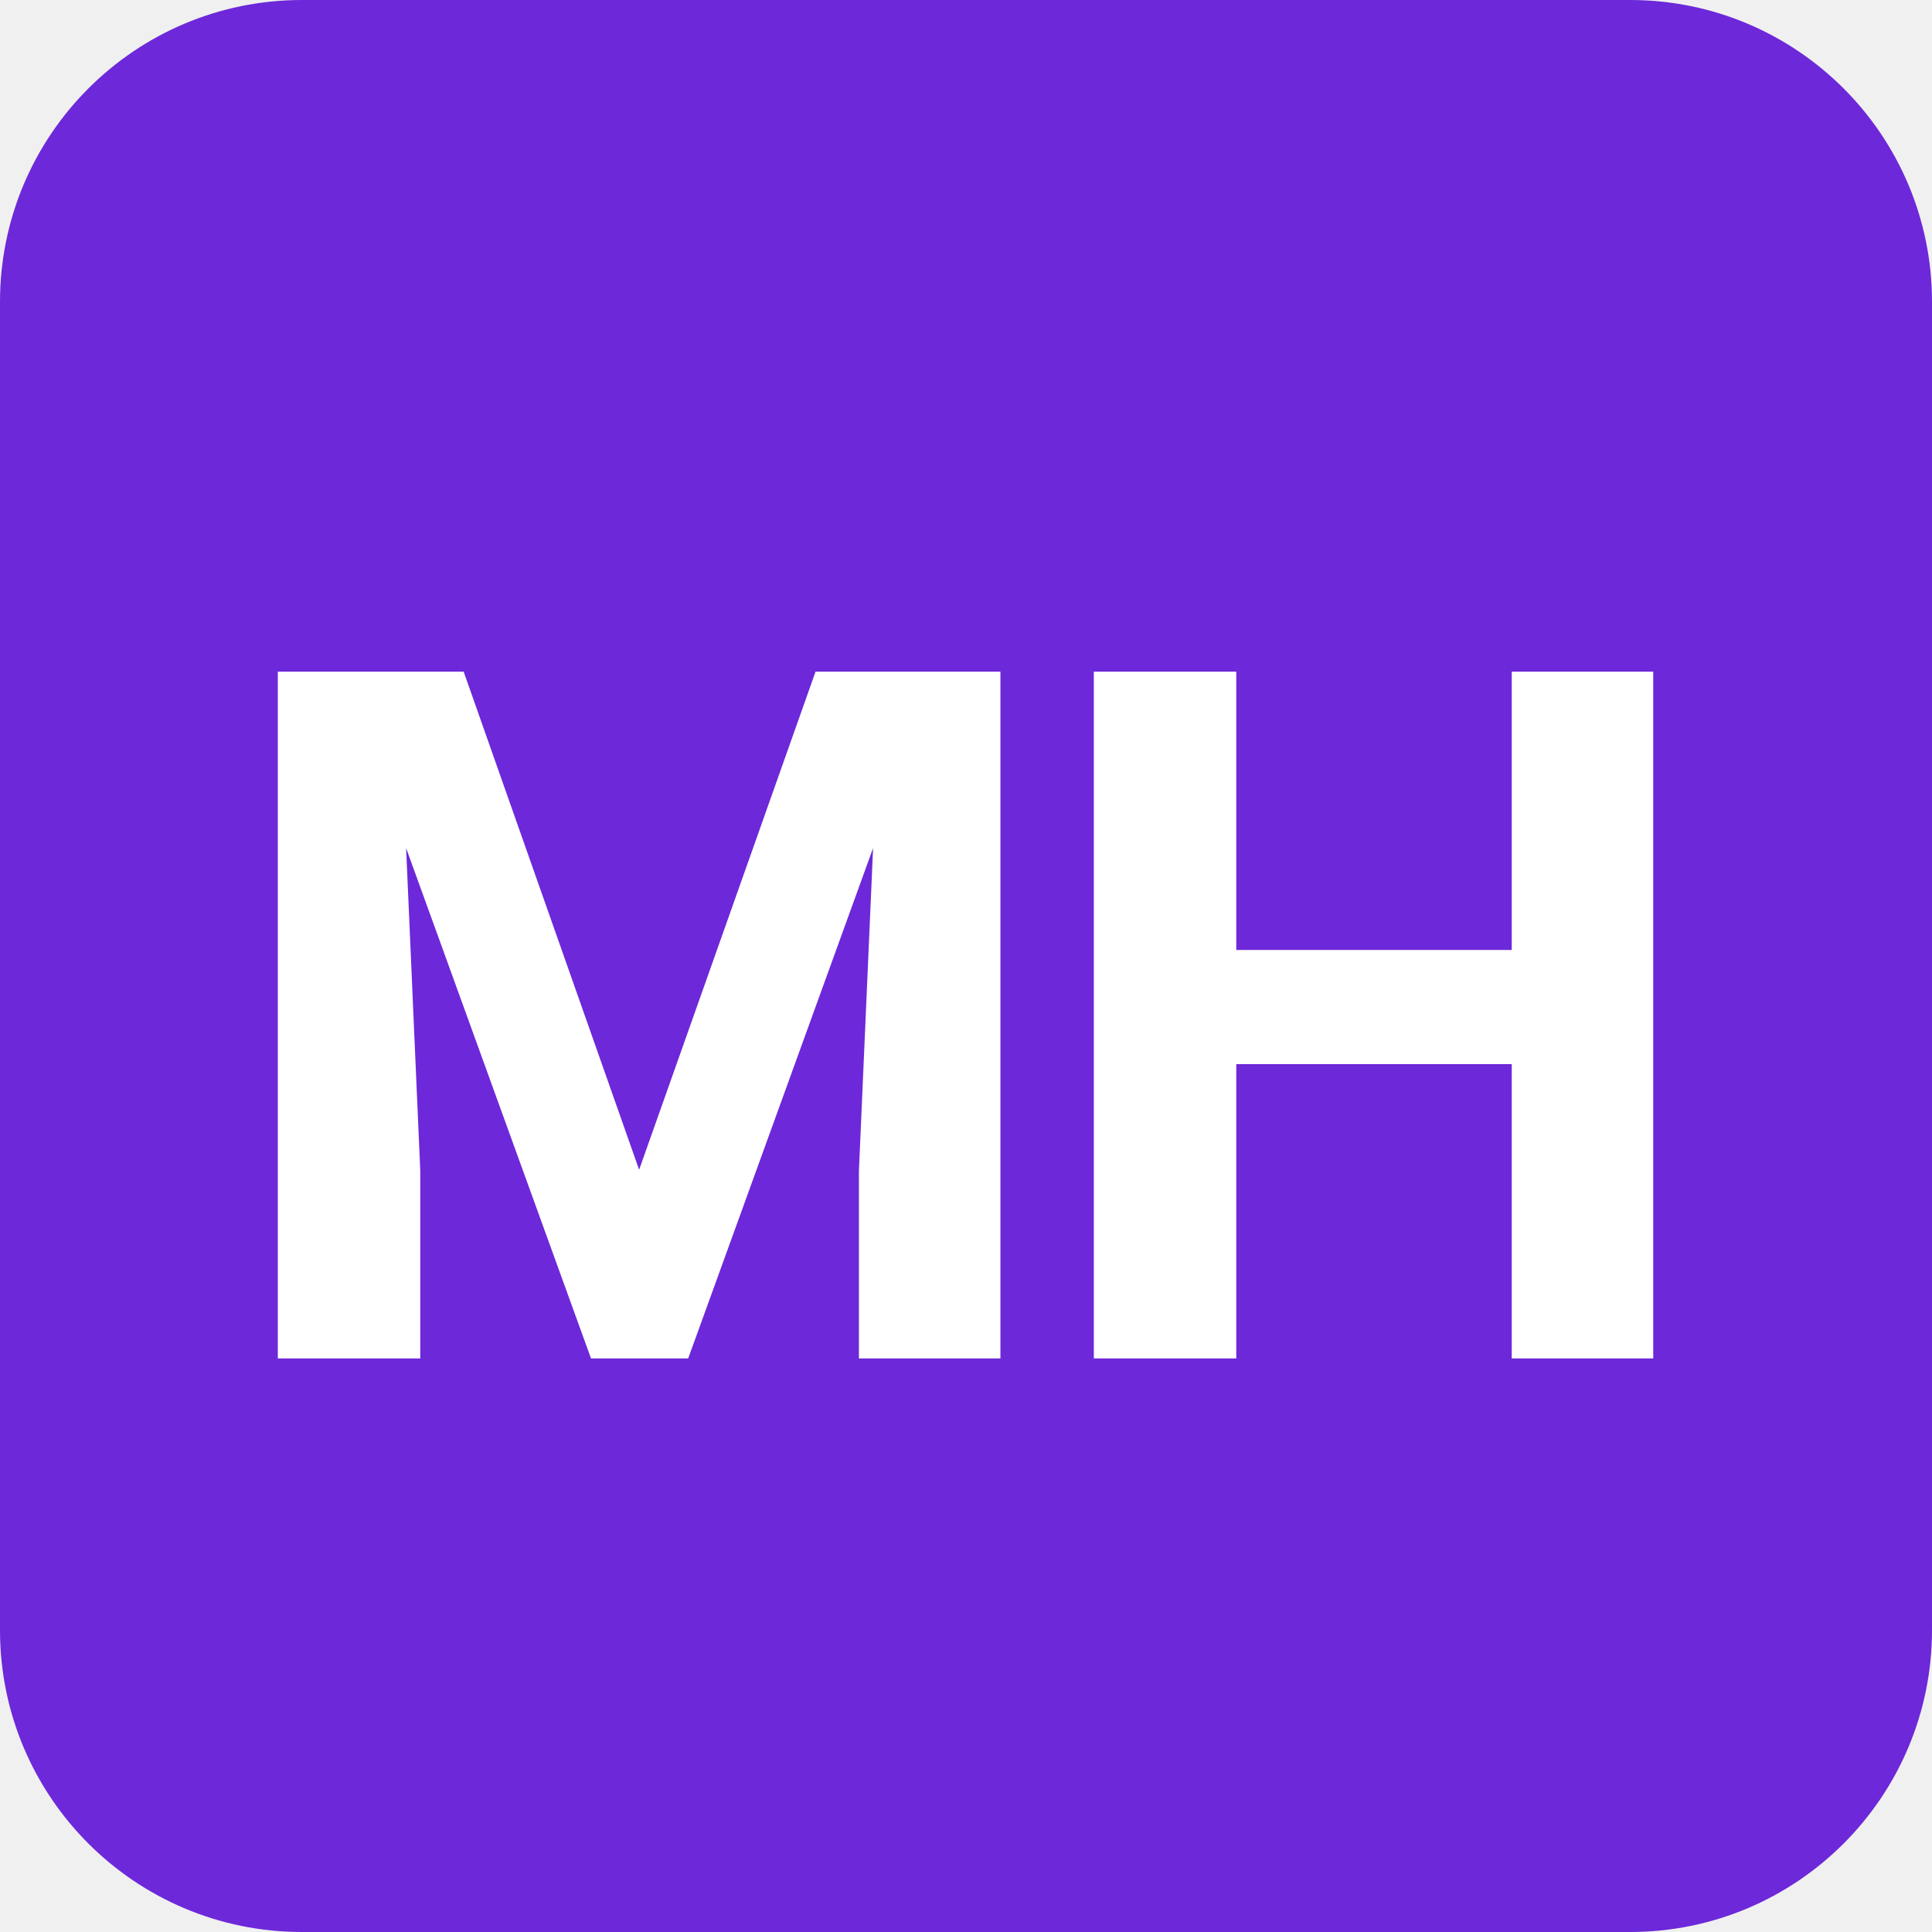
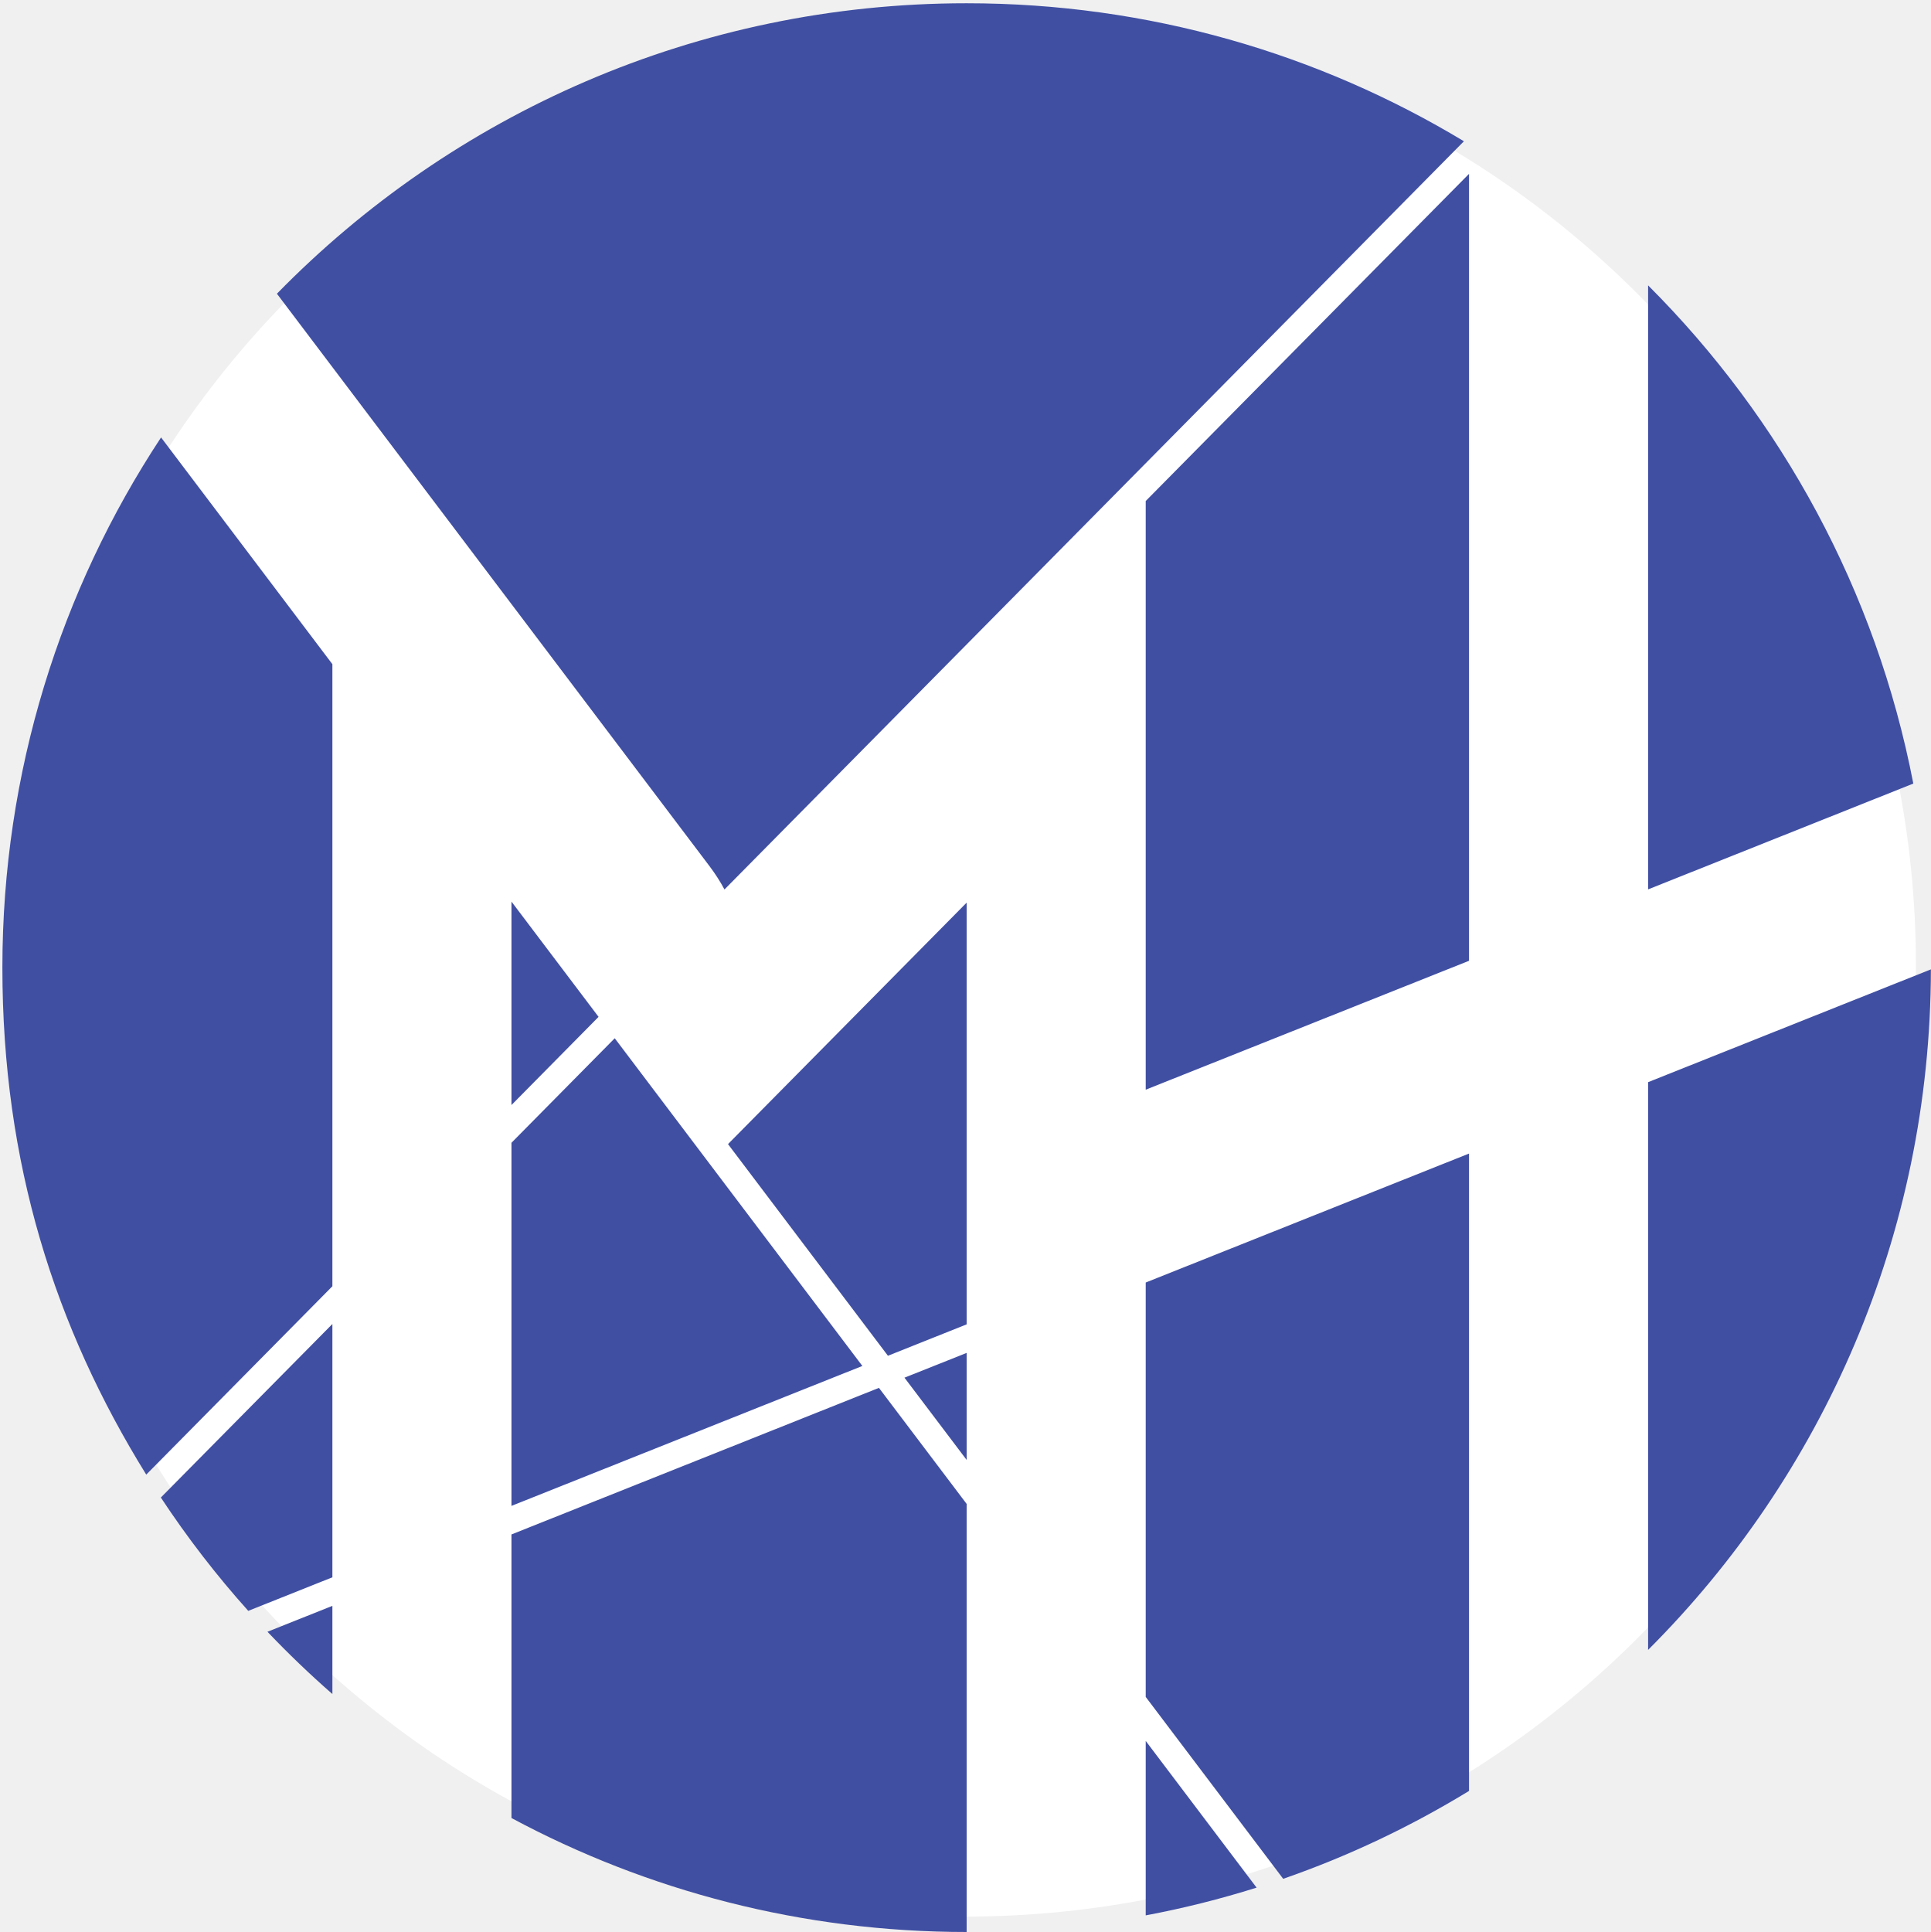
- <svg xmlns="http://www.w3.org/2000/svg" viewBox="0 0 32 32">
-   <rect width="32" height="32" rx="5" fill="#6d28d9" />
-   <text x="16" y="22.5" text-anchor="middle" font-family="system-ui, -apple-system, BlinkMacSystemFont, 'Segoe UI', Roboto, sans-serif" font-size="16" font-weight="700" fill="white" letter-spacing="-0.5">MH</text>
+ <svg xmlns="http://www.w3.org/2000/svg" viewBox="0 0 420.52 420.71">
+   <circle cx="210.26" cy="210.35" r="207" fill="#ffffff" />
+   <path fill="#404fa2" d="M111.39,196.33v44.3l18.97-19.2-18.97-25.1ZM133.88,226.09l-22.49,22.76v79.07l76.42-30.47-53.93-71.36ZM72.39,144.63l-37.31-49.37s-.03.03-.04.05C13.22,128.43.52,168.08.52,210.71s11.46,78.33,31.33,110.4l40.54-41.02v-135.37M35.03,326.1c5.74,8.7,12.1,16.95,19.04,24.68l18.32-7.31v-55.16l-37.36,37.79ZM58.25,355.33c4.5,4.73,9.22,9.26,14.14,13.56v-19.2l-14.14,5.64ZM196.98,300l13.54,17.91v-23.3l-13.54,5.39ZM191.42,302.22l-80.03,31.92v61.75c29.53,15.84,63.28,24.82,99.13,24.82v-93.22l-19.1-25.27ZM158.55,249.14l34.83,46.09,17.14-6.84v-91.83l-51.97,52.58ZM133.88,226.09l-22.49,22.76v79.07l76.42-30.47-53.93-71.36ZM210.52.71c-58.87,0-112.08,24.22-150.21,63.25l94.24,124.69c1.22,1.62,2.3,3.3,3.23,5.04L318.82,30.76C287.19,11.68,250.14.71,210.52.71ZM358.93,62.14v131.53l57.76-23.04c-8.1-41.96-28.7-79.46-57.76-108.49ZM249.52,379.1v37.99c8.23-1.54,16.29-3.57,24.15-6.04l-24.15-31.95ZM358.93,235.65v-.22M249.52,279.28v90.24l29.94,39.61c14.25-4.95,27.8-11.39,40.47-19.14v-138.79M319.93,250.98l-70.41,28.07M358.93,235.65v123.63c37.97-37.92,61.49-90.31,61.59-148.19l-61.59,24.56ZM249.52,109.1v128.19l70.41-28.07V37.86l-70.41,71.24Z" />
</svg>
